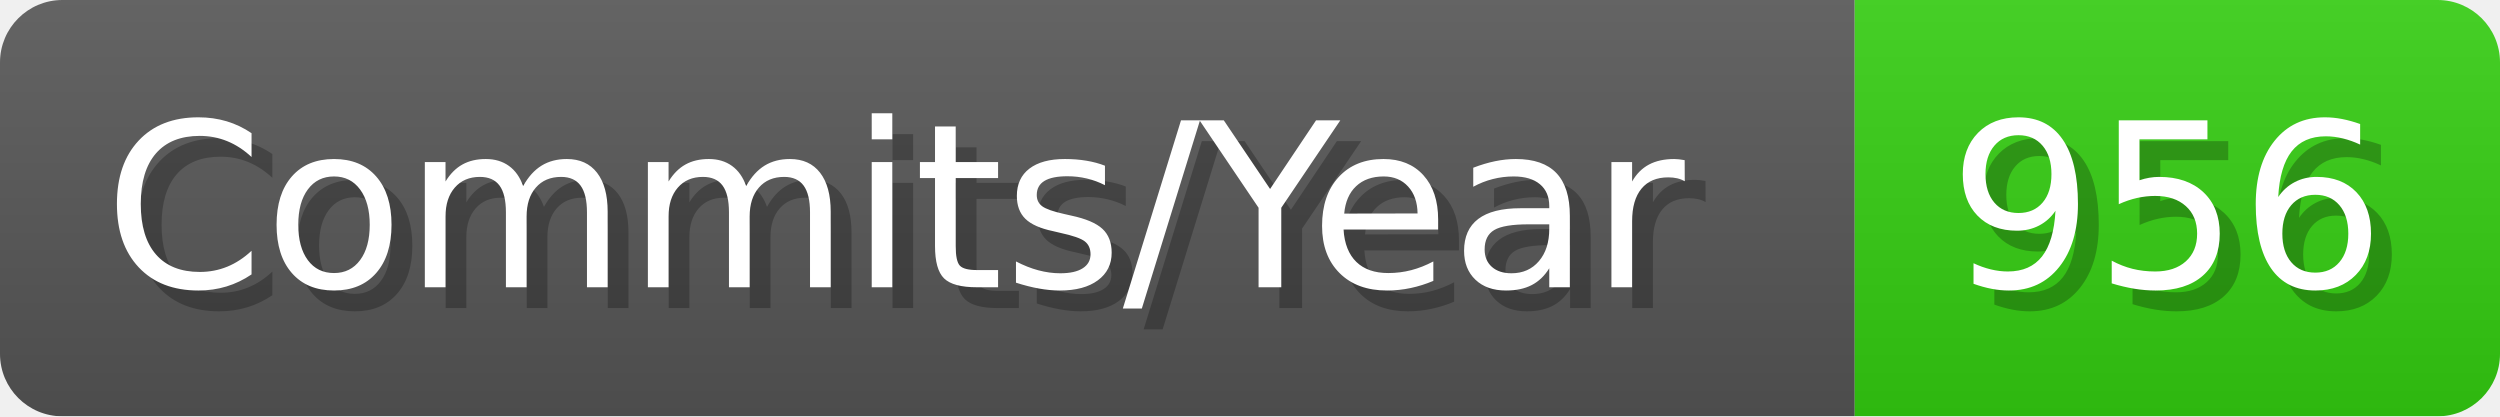
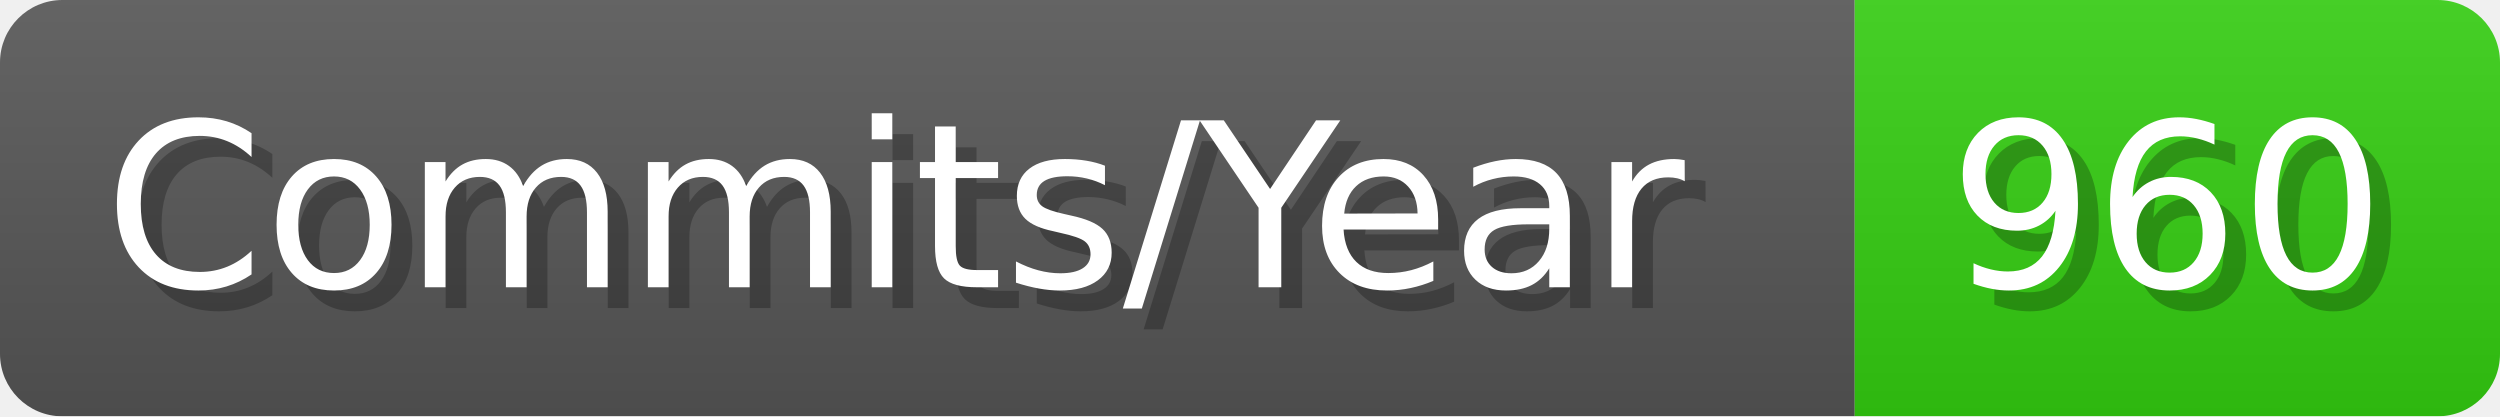
- <svg xmlns="http://www.w3.org/2000/svg" width="120.1" height="20" viewBox="0 0 1201 200" role="img" aria-label="Commits/Year: 956">
+ <svg xmlns="http://www.w3.org/2000/svg" width="120.1" height="20" viewBox="0 0 1201 200" role="img" aria-label="Commits/Year: 960">
  <linearGradient id="aUPdi" x2="0" y2="100%">
    <stop offset="0" stop-opacity=".1" stop-color="#EEE" />
    <stop offset="1" stop-opacity=".1" />
  </linearGradient>
  <mask id="WfAiQ">
    <rect width="1201" height="200" rx="30" fill="#FFF" />
  </mask>
  <g mask="url(#WfAiQ)">
    <rect width="891" height="200" fill="#555" />
    <rect width="310" height="200" fill="#3C1" x="891" />
    <rect width="1201" height="200" fill="url(#aUPdi)" />
  </g>
  <g aria-hidden="true" fill="#fff" text-anchor="start" font-family="Verdana,DejaVu Sans,sans-serif" font-size="110">
    <text x="60" y="148" textLength="791" fill="#000" opacity="0.25">Commits/Year</text>
    <text x="50" y="138" textLength="791">Commits/Year</text>
-     <text x="946" y="148" textLength="210" fill="#000" opacity="0.25">956</text>
-     <text x="936" y="138" textLength="210">956</text>
+     <text x="946" y="148" textLength="210" fill="#000" opacity="0.25">960</text>
+     <text x="936" y="138" textLength="210">960</text>
  </g>
</svg>
